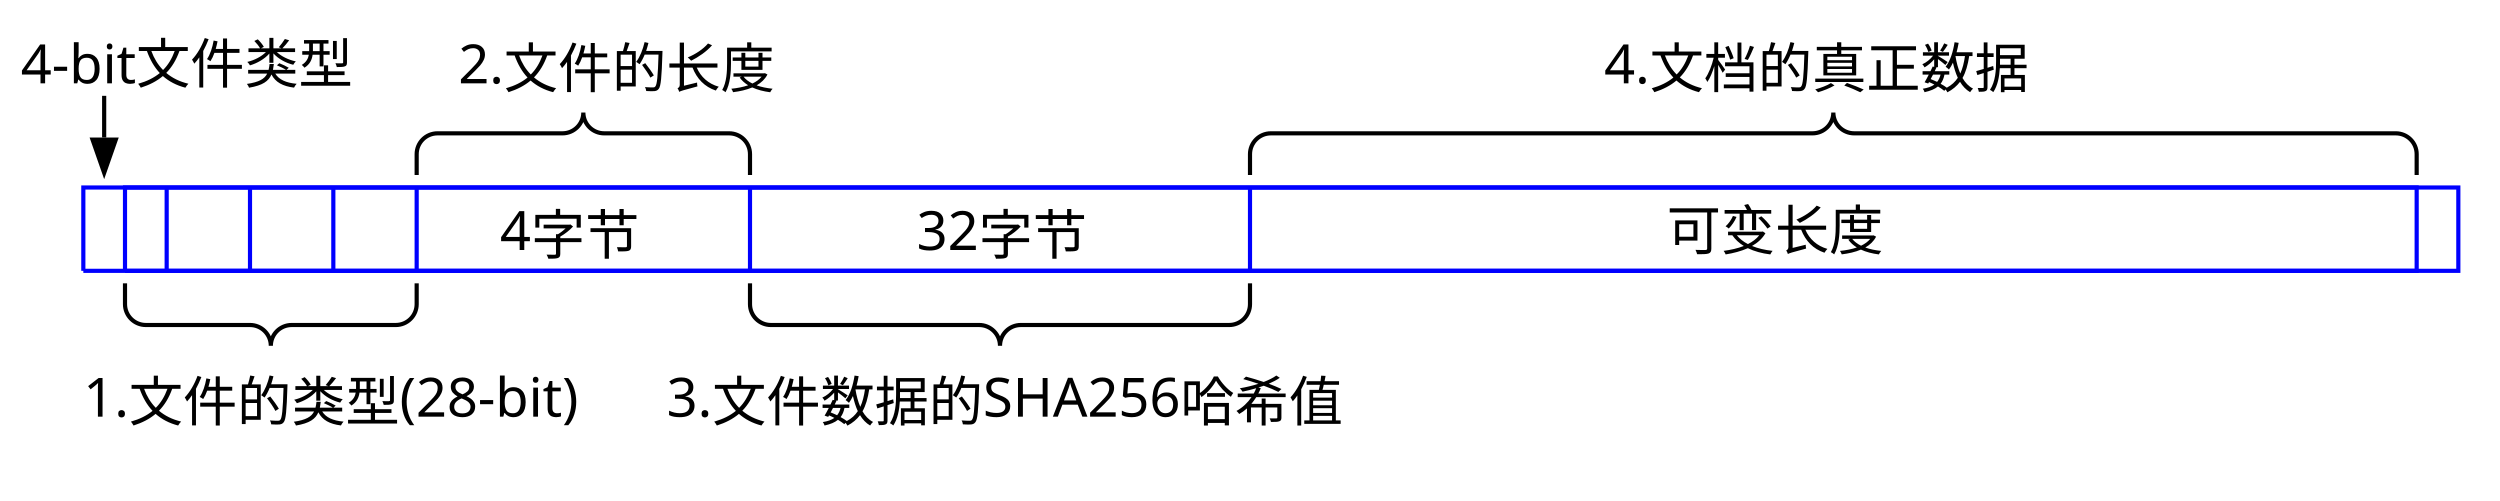
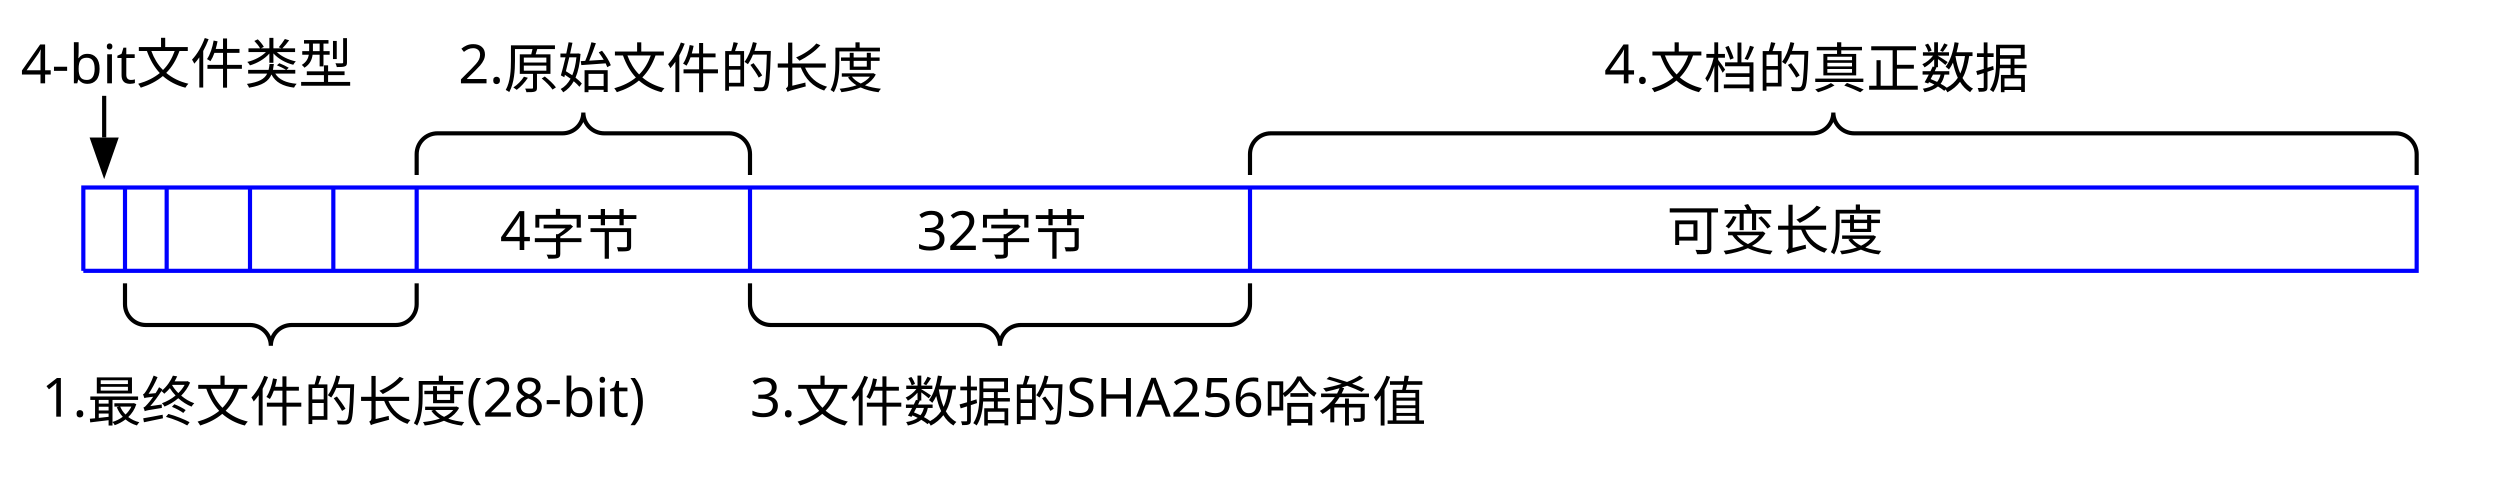
<svg xmlns="http://www.w3.org/2000/svg" version="1.1" width="600" height="120">
  <defs>
    <marker id="arrowhead" markerWidth="10" markerHeight="7" refX="0" refY="3.5" orient="auto">
      <polygon points="0 0, 10 3.5, 0 7" />
    </marker>
  </defs>
  <path d="M 20 65 h 560 v -20 h -560 v 20" stroke="#0000FF" stroke-width="1" fill="none" />
-   <path d="M 30 65 h 560 v -20 h -560 v 20" stroke="#0000FF" stroke-width="1" fill="none" />
+   <path d="M 30 45 v 20" stroke="#0000FF" stroke-width="1" fill="none" />
  <path d="M 40 45 v 20" stroke="#0000FF" stroke-width="1" fill="none" />
  <path d="M 60 45 v 20" stroke="#0000FF" stroke-width="1" fill="none" />
  <path d="M 80 45 v 20" stroke="#0000FF" stroke-width="1" fill="none" />
  <path d="M 100 45 v 20" stroke="#0000FF" stroke-width="1" fill="none" />
  <path d="M 180 45 v 20" stroke="#0000FF" stroke-width="1" fill="none" />
  <path d="M 300 45 v 20" stroke="#0000FF" stroke-width="1" fill="none" />
  <text x="120" y="60" style="font-size:13px;font-family:'Microsoft Yahei UI'">4字节</text>
  <text x="220" y="60" style="font-size:13px;font-family:'Microsoft Yahei UI'">32字节</text>
  <text x="400" y="60" style="font-size:13px;font-family:'Microsoft Yahei UI'">可变长度</text>
  <path d="M 30 68 v 5 a 5 5 0 0 0 5 5 h 25 a 5 5 0 0 1 5 5 a 5 5 0 0 1 5 -5 h 25 a 5 5 0 0 0 5 -5 v -5" stroke="#000000" stroke-width="1" fill="none" />
  <path d="M 180 68 v 5 a 5 5 0 0 0 5 5 h 50 a 5 5 0 0 1 5 5 a 5 5 0 0 1 5 -5 h 50 a 5 5 0 0 0 5 -5 v -5" stroke="#000000" stroke-width="1" fill="none" />
  <path d="M 100 42 v -5 a 5 5 0 0 1 5 -5 h 30 a 5 5 0 0 0 5 -5 a 5 5 0 0 0 5 5 h 30 a 5 5 0 0 1 5 5 v 5" stroke="#000000" stroke-width="1" fill="none" />
  <path d="M 300 42 v -5 a 5 5 0 0 1 5 -5 h 130 a 5 5 0 0 0 5 -5 a 5 5 0 0 0 5 5 h 130 a 5 5 0 0 1 5 5 v 5" stroke="#000000" stroke-width="1" fill="none" />
  <path d="M 25 23 V 33" stroke="#000000" stroke-width="1" fill="none" marker-end="url(#arrowhead)" />
  <text x="5" y="20" style="font-size:13px;font-family:'Microsoft Yahei'">4-bit文件类型</text>
-   <text x="20" y="100" style="font-size:13px;font-family:'Microsoft Yahei'">1.文件的类型(28-bit)</text>
-   <text x="160" y="100" style="font-size:13px;font-family:'Microsoft Yahei'">3.文件数据的SHA256哈希值</text>
-   <text x="110" y="20" style="font-size:13px;font-family:'Microsoft Yahei'">2.文件的长度</text>
+   <text x="10" y="100" style="font-size:13px;font-family:'Microsoft Yahei'">1.最终文件的长度(28-bit)</text>
+   <text x="180" y="100" style="font-size:13px;font-family:'Microsoft Yahei'">3.文件数据的SHA256哈希值</text>
+   <text x="110" y="20" style="font-size:13px;font-family:'Microsoft Yahei'">2.原始文件的长度</text>
  <text x="385" y="20" style="font-size:13px;font-family:'Microsoft Yahei'">4.文档的真正数据</text>
</svg>
